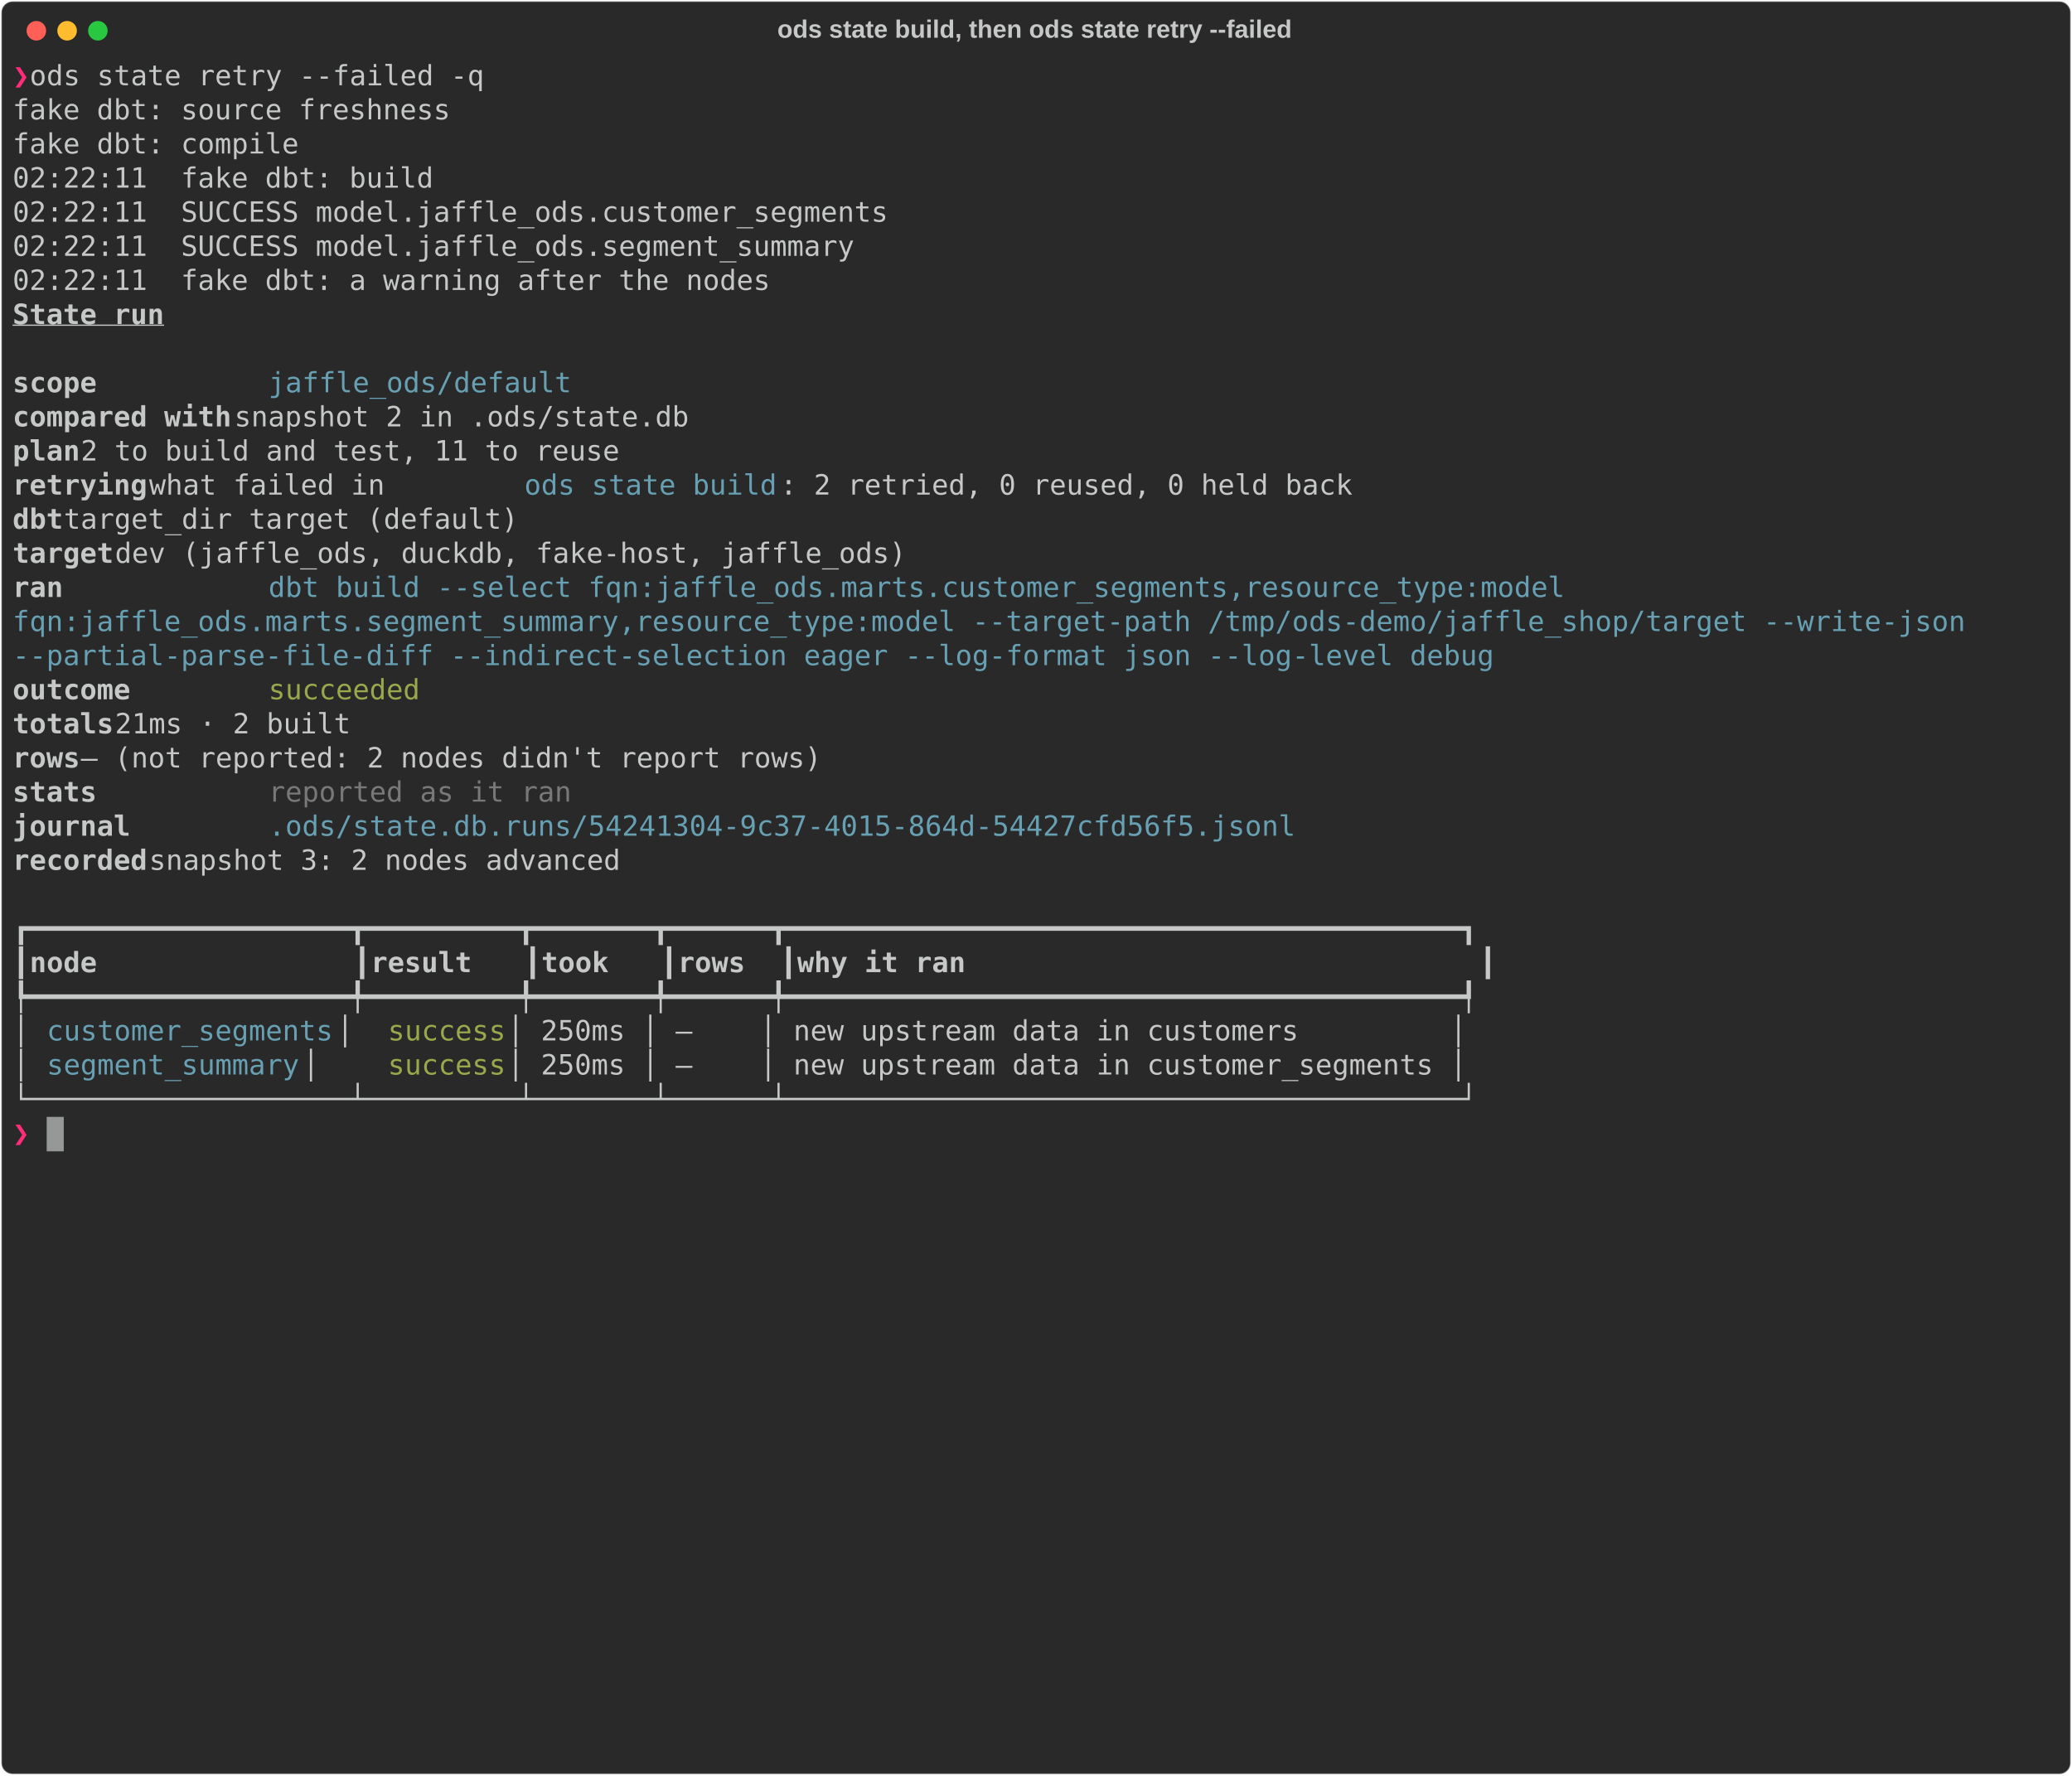
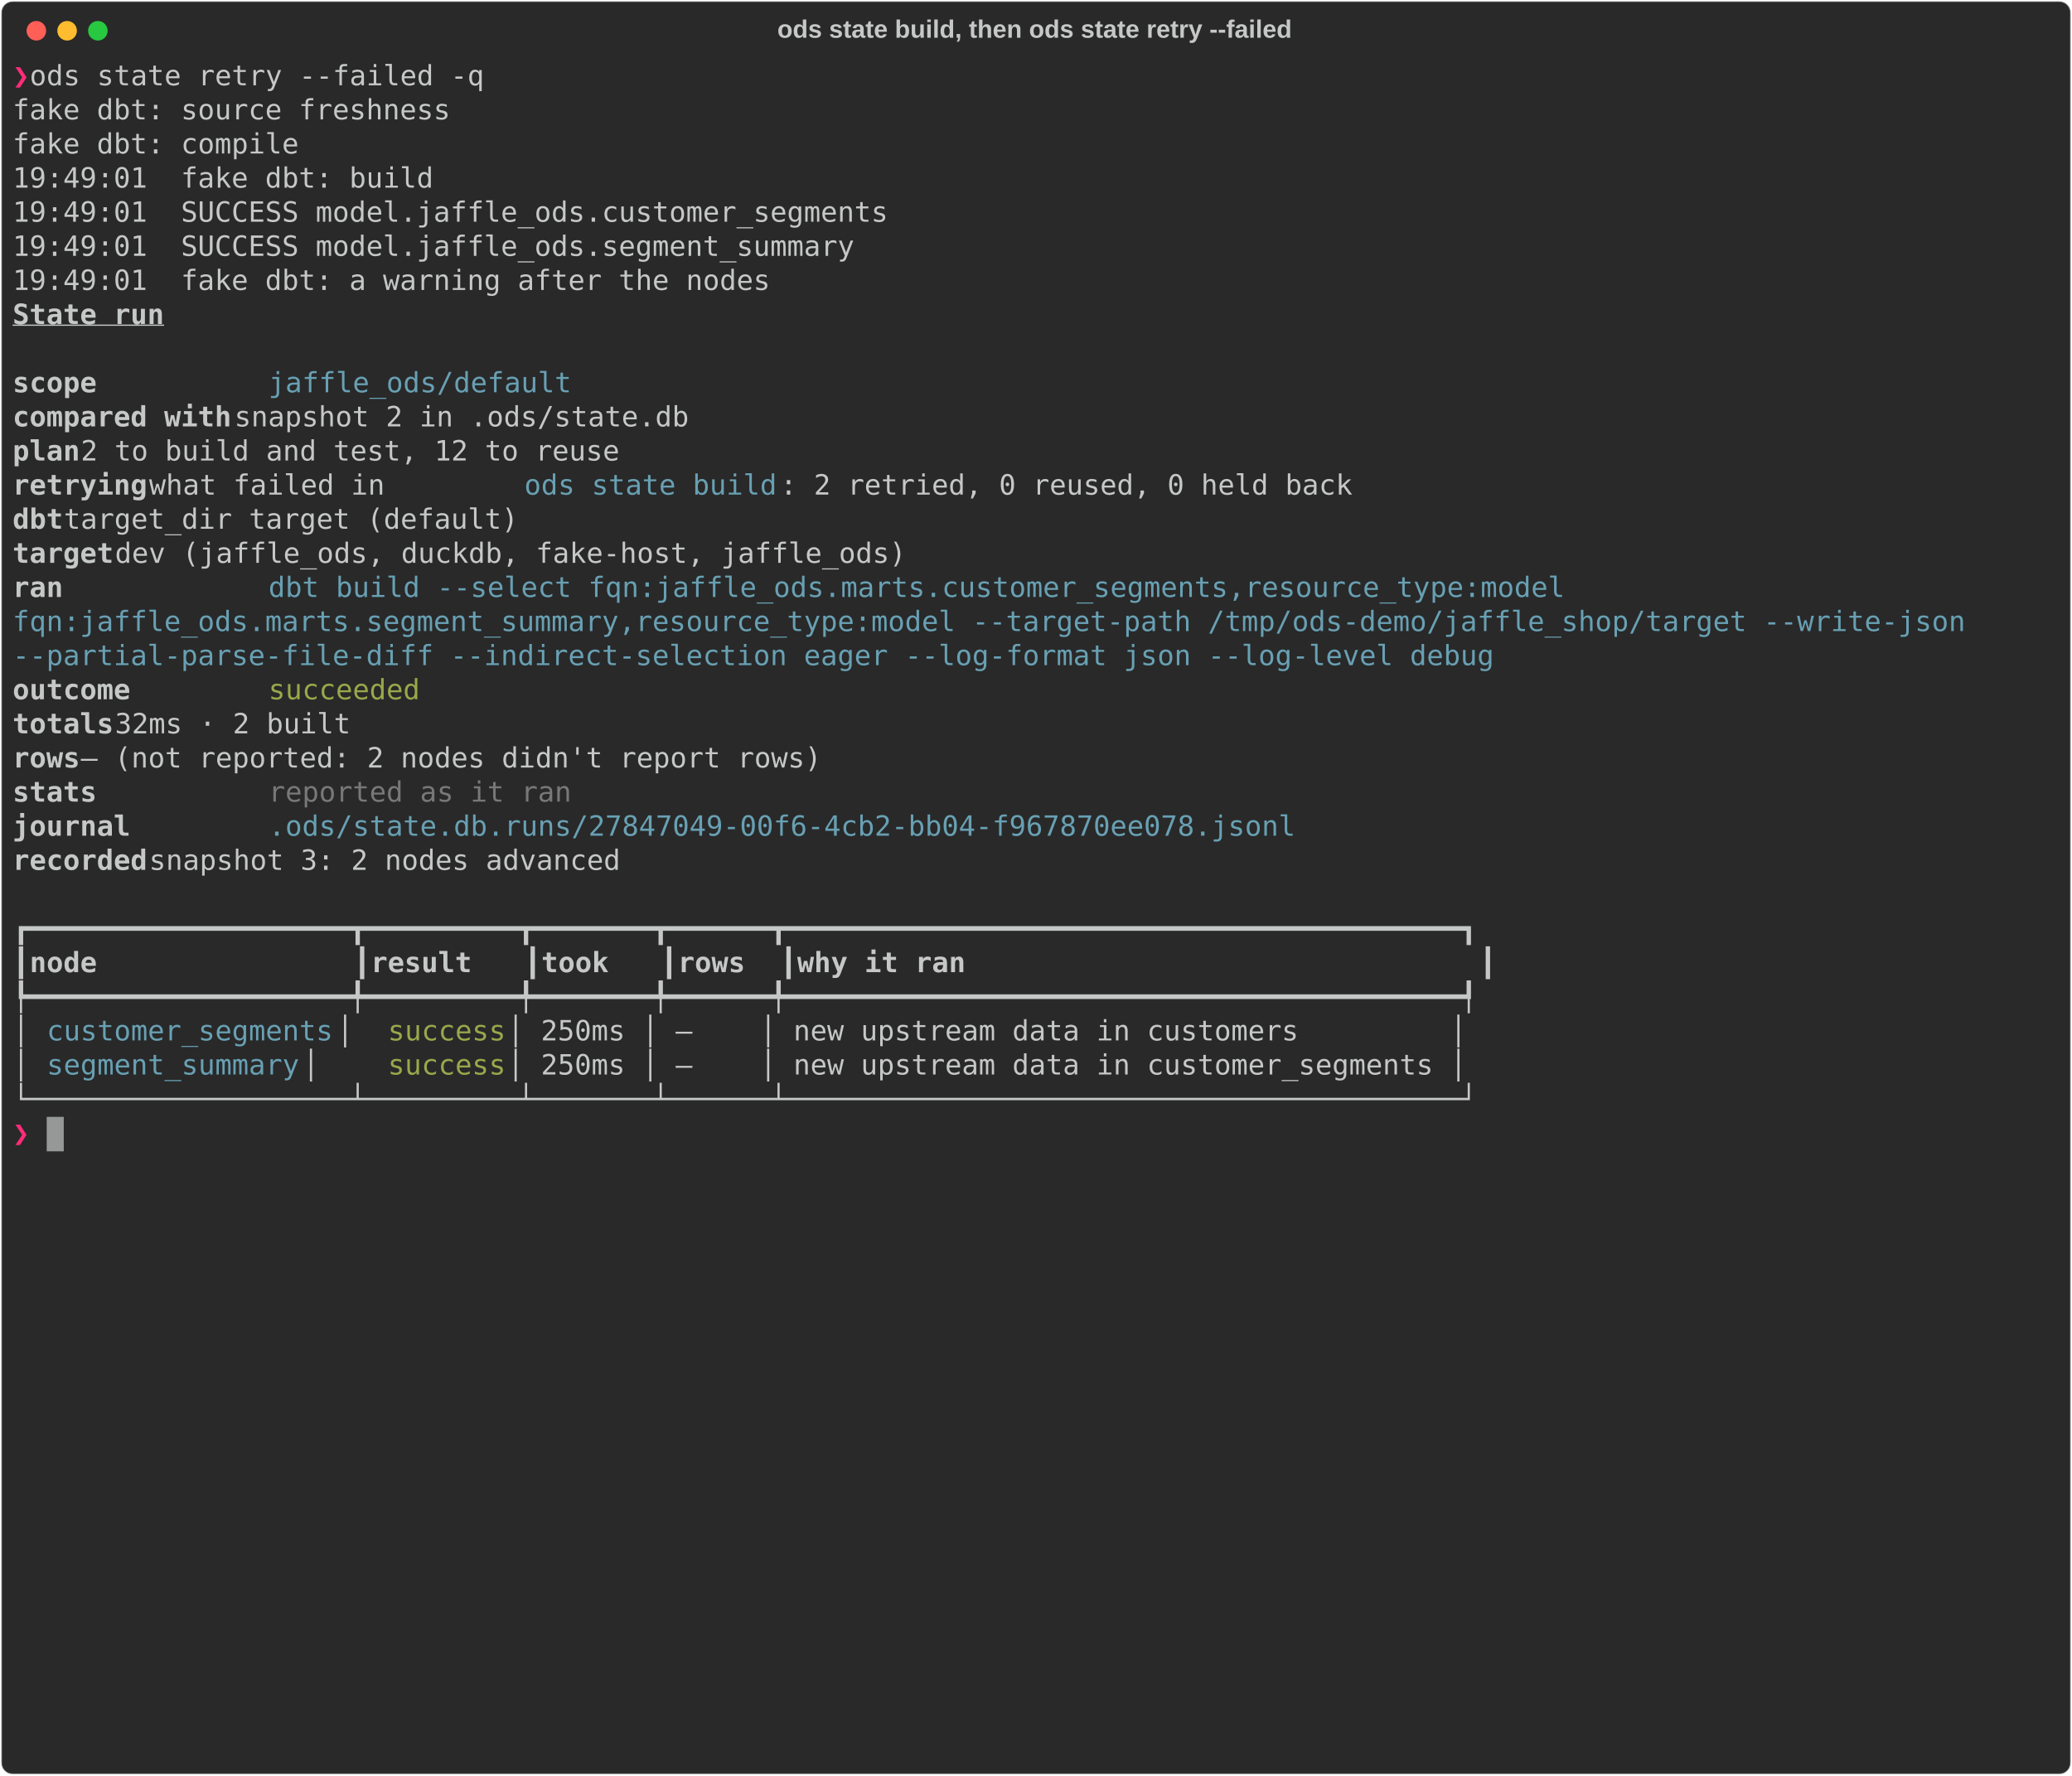
<svg xmlns="http://www.w3.org/2000/svg" class="rich-terminal" viewBox="0 0 1482 1270.0">
  <style>

    @font-face {
        font-family: "Fira Code";
        src: local("FiraCode-Regular"),
                url("https://cdnjs.cloudflare.com/ajax/libs/firacode/6.2.0/woff2/FiraCode-Regular.woff2") format("woff2"),
                url("https://cdnjs.cloudflare.com/ajax/libs/firacode/6.2.0/woff/FiraCode-Regular.woff") format("woff");
        font-style: normal;
        font-weight: 400;
    }
    @font-face {
        font-family: "Fira Code";
        src: local("FiraCode-Bold"),
                url("https://cdnjs.cloudflare.com/ajax/libs/firacode/6.2.0/woff2/FiraCode-Bold.woff2") format("woff2"),
                url("https://cdnjs.cloudflare.com/ajax/libs/firacode/6.2.0/woff/FiraCode-Bold.woff") format("woff");
        font-style: bold;
        font-weight: 700;
    }

    .rich-record-matrix {
        font-family: Fira Code, monospace;
        font-size: 20px;
        line-height: 24.4px;
        font-variant-east-asian: full-width;
    }

    .rich-record-title {
        font-size: 18px;
        font-weight: bold;
        font-family: arial;
    }

    .rich-record-r1 { fill: #ff2c7a;font-weight: bold }
.rich-record-r2 { fill: #c5c8c6 }
.rich-record-r3 { fill: #c5c8c6;font-weight: bold;text-decoration: underline; }
.rich-record-r4 { fill: #c5c8c6;font-weight: bold }
.rich-record-r5 { fill: #68a0b3 }
.rich-record-r6 { fill: #98a84b }
.rich-record-r7 { fill: #777877 }
    </style>
  <defs>
    <clipPath id="rich-record-clip-terminal">
      <rect x="0" y="0" width="1463.0" height="1219.0" />
    </clipPath>
    <clipPath id="rich-record-line-0">
      <rect x="0" y="1.5" width="1464" height="24.65" />
    </clipPath>
    <clipPath id="rich-record-line-1">
      <rect x="0" y="25.9" width="1464" height="24.65" />
    </clipPath>
    <clipPath id="rich-record-line-2">
      <rect x="0" y="50.3" width="1464" height="24.65" />
    </clipPath>
    <clipPath id="rich-record-line-3">
      <rect x="0" y="74.7" width="1464" height="24.65" />
    </clipPath>
    <clipPath id="rich-record-line-4">
      <rect x="0" y="99.1" width="1464" height="24.65" />
    </clipPath>
    <clipPath id="rich-record-line-5">
      <rect x="0" y="123.5" width="1464" height="24.65" />
    </clipPath>
    <clipPath id="rich-record-line-6">
      <rect x="0" y="147.9" width="1464" height="24.65" />
    </clipPath>
    <clipPath id="rich-record-line-7">
      <rect x="0" y="172.3" width="1464" height="24.65" />
    </clipPath>
    <clipPath id="rich-record-line-8">
      <rect x="0" y="196.7" width="1464" height="24.65" />
    </clipPath>
    <clipPath id="rich-record-line-9">
      <rect x="0" y="221.1" width="1464" height="24.65" />
    </clipPath>
    <clipPath id="rich-record-line-10">
      <rect x="0" y="245.5" width="1464" height="24.65" />
    </clipPath>
    <clipPath id="rich-record-line-11">
      <rect x="0" y="269.9" width="1464" height="24.65" />
    </clipPath>
    <clipPath id="rich-record-line-12">
      <rect x="0" y="294.3" width="1464" height="24.65" />
    </clipPath>
    <clipPath id="rich-record-line-13">
      <rect x="0" y="318.7" width="1464" height="24.65" />
    </clipPath>
    <clipPath id="rich-record-line-14">
      <rect x="0" y="343.1" width="1464" height="24.65" />
    </clipPath>
    <clipPath id="rich-record-line-15">
      <rect x="0" y="367.5" width="1464" height="24.65" />
    </clipPath>
    <clipPath id="rich-record-line-16">
      <rect x="0" y="391.9" width="1464" height="24.65" />
    </clipPath>
    <clipPath id="rich-record-line-17">
      <rect x="0" y="416.3" width="1464" height="24.65" />
    </clipPath>
    <clipPath id="rich-record-line-18">
      <rect x="0" y="440.7" width="1464" height="24.65" />
    </clipPath>
    <clipPath id="rich-record-line-19">
      <rect x="0" y="465.1" width="1464" height="24.65" />
    </clipPath>
    <clipPath id="rich-record-line-20">
      <rect x="0" y="489.5" width="1464" height="24.65" />
    </clipPath>
    <clipPath id="rich-record-line-21">
      <rect x="0" y="513.9" width="1464" height="24.65" />
    </clipPath>
    <clipPath id="rich-record-line-22">
      <rect x="0" y="538.3" width="1464" height="24.65" />
    </clipPath>
    <clipPath id="rich-record-line-23">
      <rect x="0" y="562.7" width="1464" height="24.65" />
    </clipPath>
    <clipPath id="rich-record-line-24">
      <rect x="0" y="587.1" width="1464" height="24.65" />
    </clipPath>
    <clipPath id="rich-record-line-25">
      <rect x="0" y="611.5" width="1464" height="24.65" />
    </clipPath>
    <clipPath id="rich-record-line-26">
      <rect x="0" y="635.9" width="1464" height="24.65" />
    </clipPath>
    <clipPath id="rich-record-line-27">
      <rect x="0" y="660.3" width="1464" height="24.65" />
    </clipPath>
    <clipPath id="rich-record-line-28">
      <rect x="0" y="684.7" width="1464" height="24.65" />
    </clipPath>
    <clipPath id="rich-record-line-29">
      <rect x="0" y="709.1" width="1464" height="24.65" />
    </clipPath>
    <clipPath id="rich-record-line-30">
      <rect x="0" y="733.5" width="1464" height="24.65" />
    </clipPath>
    <clipPath id="rich-record-line-31">
      <rect x="0" y="757.9" width="1464" height="24.65" />
    </clipPath>
    <clipPath id="rich-record-line-32">
      <rect x="0" y="782.3" width="1464" height="24.65" />
    </clipPath>
    <clipPath id="rich-record-line-33">
      <rect x="0" y="806.7" width="1464" height="24.65" />
    </clipPath>
    <clipPath id="rich-record-line-34">
      <rect x="0" y="831.1" width="1464" height="24.65" />
    </clipPath>
    <clipPath id="rich-record-line-35">
      <rect x="0" y="855.5" width="1464" height="24.65" />
    </clipPath>
    <clipPath id="rich-record-line-36">
      <rect x="0" y="879.9" width="1464" height="24.65" />
    </clipPath>
    <clipPath id="rich-record-line-37">
      <rect x="0" y="904.3" width="1464" height="24.65" />
    </clipPath>
    <clipPath id="rich-record-line-38">
      <rect x="0" y="928.7" width="1464" height="24.65" />
    </clipPath>
    <clipPath id="rich-record-line-39">
      <rect x="0" y="953.1" width="1464" height="24.65" />
    </clipPath>
    <clipPath id="rich-record-line-40">
      <rect x="0" y="977.5" width="1464" height="24.65" />
    </clipPath>
    <clipPath id="rich-record-line-41">
      <rect x="0" y="1001.9" width="1464" height="24.65" />
    </clipPath>
    <clipPath id="rich-record-line-42">
      <rect x="0" y="1026.3" width="1464" height="24.65" />
    </clipPath>
    <clipPath id="rich-record-line-43">
      <rect x="0" y="1050.7" width="1464" height="24.65" />
    </clipPath>
    <clipPath id="rich-record-line-44">
      <rect x="0" y="1075.1" width="1464" height="24.65" />
    </clipPath>
    <clipPath id="rich-record-line-45">
      <rect x="0" y="1099.5" width="1464" height="24.65" />
    </clipPath>
    <clipPath id="rich-record-line-46">
      <rect x="0" y="1123.9" width="1464" height="24.65" />
    </clipPath>
    <clipPath id="rich-record-line-47">
      <rect x="0" y="1148.3" width="1464" height="24.65" />
    </clipPath>
    <clipPath id="rich-record-line-48">
      <rect x="0" y="1172.7" width="1464" height="24.65" />
    </clipPath>
  </defs>
  <rect fill="#292929" stroke="rgba(255,255,255,0.35)" stroke-width="1" x="1" y="1" width="1480" height="1268" rx="8" />
  <text class="rich-record-title" fill="#c5c8c6" text-anchor="middle" x="740" y="27">ods state build, then ods state retry --failed</text>
  <g transform="translate(26,22)">
    <circle cx="0" cy="0" r="7" fill="#ff5f57" />
    <circle cx="22" cy="0" r="7" fill="#febc2e" />
    <circle cx="44" cy="0" r="7" fill="#28c840" />
  </g>
  <g transform="translate(9, 41)" clip-path="url(#rich-record-clip-terminal)">
    <g class="rich-record-matrix">
      <text class="rich-record-r1" x="0" y="20" textLength="12.2" clip-path="url(#rich-record-line-0)">❯</text>
      <text class="rich-record-r2" x="12.2" y="20" textLength="1451.8" clip-path="url(#rich-record-line-0)"> ods state retry --failed -q                                                                                           </text>
      <text class="rich-record-r2" x="1464" y="20" textLength="12.2" clip-path="url(#rich-record-line-0)">
</text>
      <text class="rich-record-r2" x="0" y="44.4" textLength="1464" clip-path="url(#rich-record-line-1)">fake dbt: source freshness                                                                                              </text>
      <text class="rich-record-r2" x="1464" y="44.4" textLength="12.2" clip-path="url(#rich-record-line-1)">
</text>
      <text class="rich-record-r2" x="0" y="68.8" textLength="1464" clip-path="url(#rich-record-line-2)">fake dbt: compile                                                                                                       </text>
      <text class="rich-record-r2" x="1464" y="68.8" textLength="12.2" clip-path="url(#rich-record-line-2)">
</text>
-       <text class="rich-record-r2" x="0" y="93.2" textLength="1464" clip-path="url(#rich-record-line-3)">02:22:11  fake dbt: build                                                                                               </text>
+       <text class="rich-record-r2" x="0" y="93.2" textLength="1464" clip-path="url(#rich-record-line-3)">19:49:01  fake dbt: build                                                                                               </text>
      <text class="rich-record-r2" x="1464" y="93.2" textLength="12.2" clip-path="url(#rich-record-line-3)">
</text>
-       <text class="rich-record-r2" x="0" y="117.6" textLength="1464" clip-path="url(#rich-record-line-4)">02:22:11  SUCCESS model.jaffle_ods.customer_segments                                                                    </text>
+       <text class="rich-record-r2" x="0" y="117.6" textLength="1464" clip-path="url(#rich-record-line-4)">19:49:01  SUCCESS model.jaffle_ods.customer_segments                                                                    </text>
      <text class="rich-record-r2" x="1464" y="117.6" textLength="12.2" clip-path="url(#rich-record-line-4)">
</text>
-       <text class="rich-record-r2" x="0" y="142" textLength="1464" clip-path="url(#rich-record-line-5)">02:22:11  SUCCESS model.jaffle_ods.segment_summary                                                                      </text>
+       <text class="rich-record-r2" x="0" y="142" textLength="1464" clip-path="url(#rich-record-line-5)">19:49:01  SUCCESS model.jaffle_ods.segment_summary                                                                      </text>
      <text class="rich-record-r2" x="1464" y="142" textLength="12.2" clip-path="url(#rich-record-line-5)">
</text>
-       <text class="rich-record-r2" x="0" y="166.4" textLength="1464" clip-path="url(#rich-record-line-6)">02:22:11  fake dbt: a warning after the nodes                                                                           </text>
+       <text class="rich-record-r2" x="0" y="166.4" textLength="1464" clip-path="url(#rich-record-line-6)">19:49:01  fake dbt: a warning after the nodes                                                                           </text>
      <text class="rich-record-r2" x="1464" y="166.4" textLength="12.2" clip-path="url(#rich-record-line-6)">
</text>
      <text class="rich-record-r3" x="0" y="190.8" textLength="109.8" clip-path="url(#rich-record-line-7)">State run</text>
      <text class="rich-record-r2" x="1464" y="190.8" textLength="12.2" clip-path="url(#rich-record-line-7)">
</text>
      <text class="rich-record-r2" x="1464" y="215.2" textLength="12.2" clip-path="url(#rich-record-line-8)">
</text>
      <text class="rich-record-r4" x="0" y="239.6" textLength="61" clip-path="url(#rich-record-line-9)">scope</text>
      <text class="rich-record-r5" x="183" y="239.6" textLength="219.6" clip-path="url(#rich-record-line-9)">jaffle_ods/default</text>
      <text class="rich-record-r2" x="1464" y="239.6" textLength="12.2" clip-path="url(#rich-record-line-9)">
</text>
      <text class="rich-record-r4" x="0" y="264" textLength="158.6" clip-path="url(#rich-record-line-10)">compared with</text>
      <text class="rich-record-r2" x="158.6" y="264" textLength="1305.4" clip-path="url(#rich-record-line-10)">  snapshot 2 in .ods/state.db                                                                              </text>
      <text class="rich-record-r2" x="1464" y="264" textLength="12.2" clip-path="url(#rich-record-line-10)">
</text>
      <text class="rich-record-r4" x="0" y="288.4" textLength="48.8" clip-path="url(#rich-record-line-11)">plan</text>
-       <text class="rich-record-r2" x="48.8" y="288.4" textLength="1415.2" clip-path="url(#rich-record-line-11)">           2 to build and test, 11 to reuse                                                                         </text>
+       <text class="rich-record-r2" x="48.8" y="288.4" textLength="1415.2" clip-path="url(#rich-record-line-11)">           2 to build and test, 12 to reuse                                                                         </text>
      <text class="rich-record-r2" x="1464" y="288.4" textLength="12.2" clip-path="url(#rich-record-line-11)">
</text>
      <text class="rich-record-r4" x="0" y="312.8" textLength="97.6" clip-path="url(#rich-record-line-12)">retrying</text>
      <text class="rich-record-r2" x="97.6" y="312.8" textLength="268.4" clip-path="url(#rich-record-line-12)">       what failed in </text>
      <text class="rich-record-r5" x="366" y="312.8" textLength="183" clip-path="url(#rich-record-line-12)">ods state build</text>
      <text class="rich-record-r2" x="549" y="312.8" textLength="915" clip-path="url(#rich-record-line-12)">: 2 retried, 0 reused, 0 held back                                         </text>
      <text class="rich-record-r2" x="1464" y="312.8" textLength="12.2" clip-path="url(#rich-record-line-12)">
</text>
      <text class="rich-record-r4" x="0" y="337.2" textLength="36.6" clip-path="url(#rich-record-line-13)">dbt</text>
      <text class="rich-record-r2" x="36.6" y="337.2" textLength="1427.4" clip-path="url(#rich-record-line-13)">            target_dir target (default)                                                                              </text>
      <text class="rich-record-r2" x="1464" y="337.2" textLength="12.2" clip-path="url(#rich-record-line-13)">
</text>
      <text class="rich-record-r4" x="0" y="361.6" textLength="73.2" clip-path="url(#rich-record-line-14)">target</text>
      <text class="rich-record-r2" x="73.2" y="361.6" textLength="1390.8" clip-path="url(#rich-record-line-14)">         dev (jaffle_ods, duckdb, fake-host, jaffle_ods)                                                          </text>
      <text class="rich-record-r2" x="1464" y="361.6" textLength="12.2" clip-path="url(#rich-record-line-14)">
</text>
      <text class="rich-record-r4" x="0" y="386" textLength="36.6" clip-path="url(#rich-record-line-15)">ran</text>
      <text class="rich-record-r5" x="183" y="386" textLength="951.6" clip-path="url(#rich-record-line-15)">dbt build --select fqn:jaffle_ods.marts.customer_segments,resource_type:model </text>
      <text class="rich-record-r2" x="1464" y="386" textLength="12.2" clip-path="url(#rich-record-line-15)">
</text>
      <text class="rich-record-r5" x="0" y="410.4" textLength="1427.4" clip-path="url(#rich-record-line-16)">fqn:jaffle_ods.marts.segment_summary,resource_type:model --target-path /tmp/ods-demo/jaffle_shop/target --write-json </text>
      <text class="rich-record-r2" x="1464" y="410.4" textLength="12.2" clip-path="url(#rich-record-line-16)">
</text>
      <text class="rich-record-r5" x="0" y="434.8" textLength="1073.6" clip-path="url(#rich-record-line-17)">--partial-parse-file-diff --indirect-selection eager --log-format json --log-level debug</text>
      <text class="rich-record-r2" x="1464" y="434.8" textLength="12.2" clip-path="url(#rich-record-line-17)">
</text>
      <text class="rich-record-r4" x="0" y="459.2" textLength="85.4" clip-path="url(#rich-record-line-18)">outcome</text>
      <text class="rich-record-r6" x="183" y="459.2" textLength="109.8" clip-path="url(#rich-record-line-18)">succeeded</text>
      <text class="rich-record-r2" x="1464" y="459.2" textLength="12.2" clip-path="url(#rich-record-line-18)">
</text>
      <text class="rich-record-r4" x="0" y="483.6" textLength="73.2" clip-path="url(#rich-record-line-19)">totals</text>
-       <text class="rich-record-r2" x="73.2" y="483.6" textLength="1390.8" clip-path="url(#rich-record-line-19)">         21ms · 2 built                                                                                           </text>
+       <text class="rich-record-r2" x="73.2" y="483.6" textLength="1390.8" clip-path="url(#rich-record-line-19)">         32ms · 2 built                                                                                           </text>
      <text class="rich-record-r2" x="1464" y="483.6" textLength="12.2" clip-path="url(#rich-record-line-19)">
</text>
      <text class="rich-record-r4" x="0" y="508" textLength="48.8" clip-path="url(#rich-record-line-20)">rows</text>
      <text class="rich-record-r2" x="48.8" y="508" textLength="1415.2" clip-path="url(#rich-record-line-20)">           — (not reported: 2 nodes didn't report rows)                                                             </text>
      <text class="rich-record-r2" x="1464" y="508" textLength="12.2" clip-path="url(#rich-record-line-20)">
</text>
      <text class="rich-record-r4" x="0" y="532.4" textLength="61" clip-path="url(#rich-record-line-21)">stats</text>
      <text class="rich-record-r7" x="183" y="532.4" textLength="219.6" clip-path="url(#rich-record-line-21)">reported as it ran</text>
      <text class="rich-record-r2" x="1464" y="532.4" textLength="12.2" clip-path="url(#rich-record-line-21)">
</text>
      <text class="rich-record-r4" x="0" y="556.8" textLength="85.4" clip-path="url(#rich-record-line-22)">journal</text>
-       <text class="rich-record-r5" x="183" y="556.8" textLength="744.2" clip-path="url(#rich-record-line-22)">.ods/state.db.runs/54241304-9c37-4015-864d-54427cfd56f5.jsonl</text>
+       <text class="rich-record-r5" x="183" y="556.8" textLength="744.2" clip-path="url(#rich-record-line-22)">.ods/state.db.runs/27847049-00f6-4cb2-bb04-f967870ee078.jsonl</text>
      <text class="rich-record-r2" x="1464" y="556.8" textLength="12.2" clip-path="url(#rich-record-line-22)">
</text>
      <text class="rich-record-r4" x="0" y="581.2" textLength="97.6" clip-path="url(#rich-record-line-23)">recorded</text>
      <text class="rich-record-r2" x="97.6" y="581.2" textLength="1366.4" clip-path="url(#rich-record-line-23)">       snapshot 3: 2 nodes advanced                                                                             </text>
      <text class="rich-record-r2" x="1464" y="581.2" textLength="12.2" clip-path="url(#rich-record-line-23)">
</text>
      <text class="rich-record-r2" x="1464" y="605.6" textLength="12.2" clip-path="url(#rich-record-line-24)">
</text>
      <text class="rich-record-r2" x="0" y="630" textLength="1464" clip-path="url(#rich-record-line-25)">┏━━━━━━━━━━━━━━━━━━━┳━━━━━━━━━┳━━━━━━━┳━━━━━━┳━━━━━━━━━━━━━━━━━━━━━━━━━━━━━━━━━━━━━━━━┓                                 </text>
      <text class="rich-record-r2" x="1464" y="630" textLength="12.2" clip-path="url(#rich-record-line-25)">
</text>
      <text class="rich-record-r2" x="0" y="654.4" textLength="12.2" clip-path="url(#rich-record-line-26)">┃</text>
      <text class="rich-record-r4" x="12.2" y="654.4" textLength="231.8" clip-path="url(#rich-record-line-26)"> node              </text>
      <text class="rich-record-r2" x="244" y="654.4" textLength="12.2" clip-path="url(#rich-record-line-26)">┃</text>
      <text class="rich-record-r4" x="256.2" y="654.4" textLength="109.8" clip-path="url(#rich-record-line-26)"> result  </text>
      <text class="rich-record-r2" x="366" y="654.4" textLength="12.2" clip-path="url(#rich-record-line-26)">┃</text>
      <text class="rich-record-r4" x="378.2" y="654.4" textLength="85.4" clip-path="url(#rich-record-line-26)"> took  </text>
      <text class="rich-record-r2" x="463.6" y="654.4" textLength="12.2" clip-path="url(#rich-record-line-26)">┃</text>
      <text class="rich-record-r4" x="475.8" y="654.4" textLength="73.2" clip-path="url(#rich-record-line-26)"> rows </text>
      <text class="rich-record-r2" x="549" y="654.4" textLength="12.2" clip-path="url(#rich-record-line-26)">┃</text>
      <text class="rich-record-r4" x="561.2" y="654.4" textLength="488" clip-path="url(#rich-record-line-26)"> why it ran                             </text>
      <text class="rich-record-r2" x="1049.2" y="654.4" textLength="414.8" clip-path="url(#rich-record-line-26)">┃                                 </text>
      <text class="rich-record-r2" x="1464" y="654.4" textLength="12.2" clip-path="url(#rich-record-line-26)">
</text>
      <text class="rich-record-r2" x="0" y="678.8" textLength="1464" clip-path="url(#rich-record-line-27)">┡━━━━━━━━━━━━━━━━━━━╇━━━━━━━━━╇━━━━━━━╇━━━━━━╇━━━━━━━━━━━━━━━━━━━━━━━━━━━━━━━━━━━━━━━━┩                                 </text>
      <text class="rich-record-r2" x="1464" y="678.8" textLength="12.2" clip-path="url(#rich-record-line-27)">
</text>
      <text class="rich-record-r2" x="0" y="703.2" textLength="24.4" clip-path="url(#rich-record-line-28)">│ </text>
      <text class="rich-record-r5" x="24.4" y="703.2" textLength="207.4" clip-path="url(#rich-record-line-28)">customer_segments</text>
      <text class="rich-record-r2" x="231.8" y="703.2" textLength="36.6" clip-path="url(#rich-record-line-28)"> │ </text>
      <text class="rich-record-r6" x="268.4" y="703.2" textLength="85.4" clip-path="url(#rich-record-line-28)">success</text>
      <text class="rich-record-r2" x="353.8" y="703.2" textLength="1110.2" clip-path="url(#rich-record-line-28)"> │ 250ms │ —    │ new upstream data in customers         │                                 </text>
      <text class="rich-record-r2" x="1464" y="703.2" textLength="12.2" clip-path="url(#rich-record-line-28)">
</text>
      <text class="rich-record-r2" x="0" y="727.6" textLength="24.4" clip-path="url(#rich-record-line-29)">│ </text>
      <text class="rich-record-r5" x="24.4" y="727.6" textLength="183" clip-path="url(#rich-record-line-29)">segment_summary</text>
      <text class="rich-record-r2" x="207.4" y="727.6" textLength="61" clip-path="url(#rich-record-line-29)">   │ </text>
      <text class="rich-record-r6" x="268.4" y="727.6" textLength="85.4" clip-path="url(#rich-record-line-29)">success</text>
      <text class="rich-record-r2" x="353.8" y="727.6" textLength="1110.2" clip-path="url(#rich-record-line-29)"> │ 250ms │ —    │ new upstream data in customer_segments │                                 </text>
      <text class="rich-record-r2" x="1464" y="727.6" textLength="12.2" clip-path="url(#rich-record-line-29)">
</text>
      <text class="rich-record-r2" x="0" y="752" textLength="1464" clip-path="url(#rich-record-line-30)">└───────────────────┴─────────┴───────┴──────┴────────────────────────────────────────┘                                 </text>
      <text class="rich-record-r2" x="1464" y="752" textLength="12.2" clip-path="url(#rich-record-line-30)">
</text>
      <text class="rich-record-r1" x="0" y="776.4" textLength="12.2" clip-path="url(#rich-record-line-31)">❯</text>
      <text class="rich-record-r2" x="1464" y="776.4" textLength="12.2" clip-path="url(#rich-record-line-31)">
</text>
      <text class="rich-record-r2" x="1464" y="800.8" textLength="12.2" clip-path="url(#rich-record-line-32)">
</text>
      <text class="rich-record-r2" x="1464" y="825.2" textLength="12.2" clip-path="url(#rich-record-line-33)">
</text>
      <text class="rich-record-r2" x="1464" y="849.6" textLength="12.2" clip-path="url(#rich-record-line-34)">
</text>
      <text class="rich-record-r2" x="1464" y="874" textLength="12.2" clip-path="url(#rich-record-line-35)">
</text>
      <text class="rich-record-r2" x="1464" y="898.4" textLength="12.2" clip-path="url(#rich-record-line-36)">
</text>
      <text class="rich-record-r2" x="1464" y="922.8" textLength="12.2" clip-path="url(#rich-record-line-37)">
</text>
      <text class="rich-record-r2" x="1464" y="947.2" textLength="12.2" clip-path="url(#rich-record-line-38)">
</text>
      <text class="rich-record-r2" x="1464" y="971.6" textLength="12.2" clip-path="url(#rich-record-line-39)">
</text>
      <text class="rich-record-r2" x="1464" y="996" textLength="12.2" clip-path="url(#rich-record-line-40)">
</text>
      <text class="rich-record-r2" x="1464" y="1020.4" textLength="12.2" clip-path="url(#rich-record-line-41)">
</text>
      <text class="rich-record-r2" x="1464" y="1044.8" textLength="12.2" clip-path="url(#rich-record-line-42)">
</text>
      <text class="rich-record-r2" x="1464" y="1069.2" textLength="12.2" clip-path="url(#rich-record-line-43)">
</text>
      <text class="rich-record-r2" x="1464" y="1093.6" textLength="12.2" clip-path="url(#rich-record-line-44)">
</text>
      <text class="rich-record-r2" x="1464" y="1118" textLength="12.2" clip-path="url(#rich-record-line-45)">
</text>
      <text class="rich-record-r2" x="1464" y="1142.4" textLength="12.2" clip-path="url(#rich-record-line-46)">
</text>
      <text class="rich-record-r2" x="1464" y="1166.8" textLength="12.2" clip-path="url(#rich-record-line-47)">
</text>
      <text class="rich-record-r2" x="1464" y="1191.2" textLength="12.2" clip-path="url(#rich-record-line-48)">
</text>
      <rect x="24.4" y="757.9" width="12.2" height="24.65" fill="#c5c8c6" opacity="0.7" />
    </g>
  </g>
</svg>
